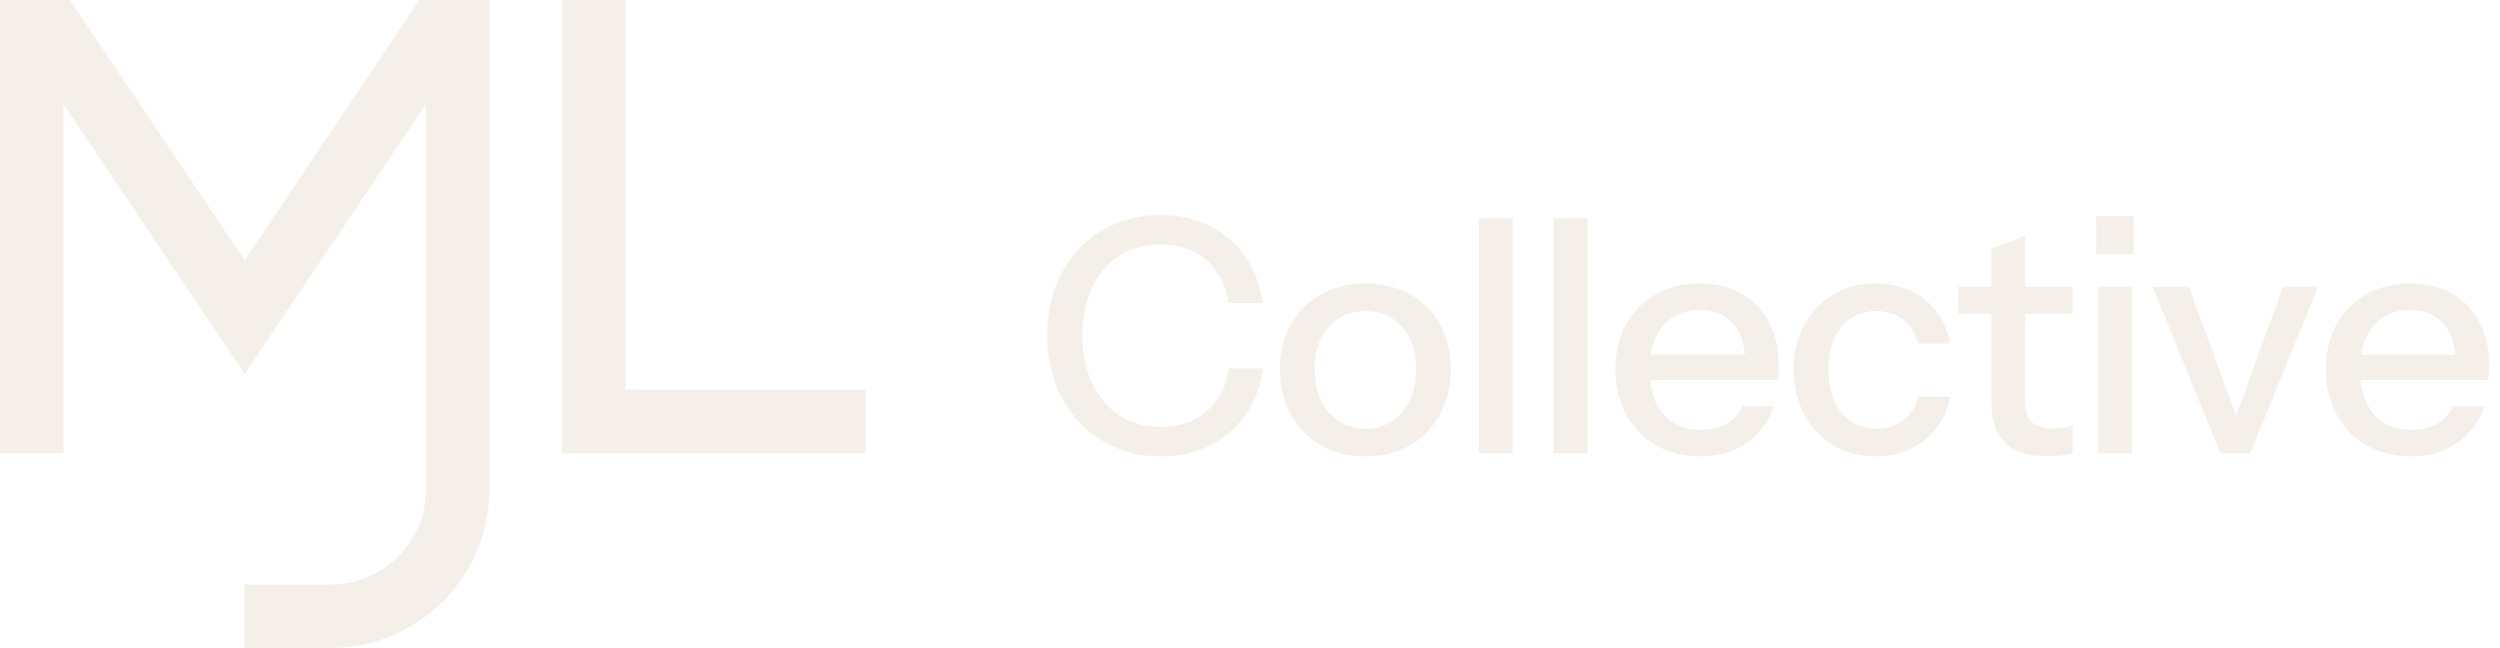
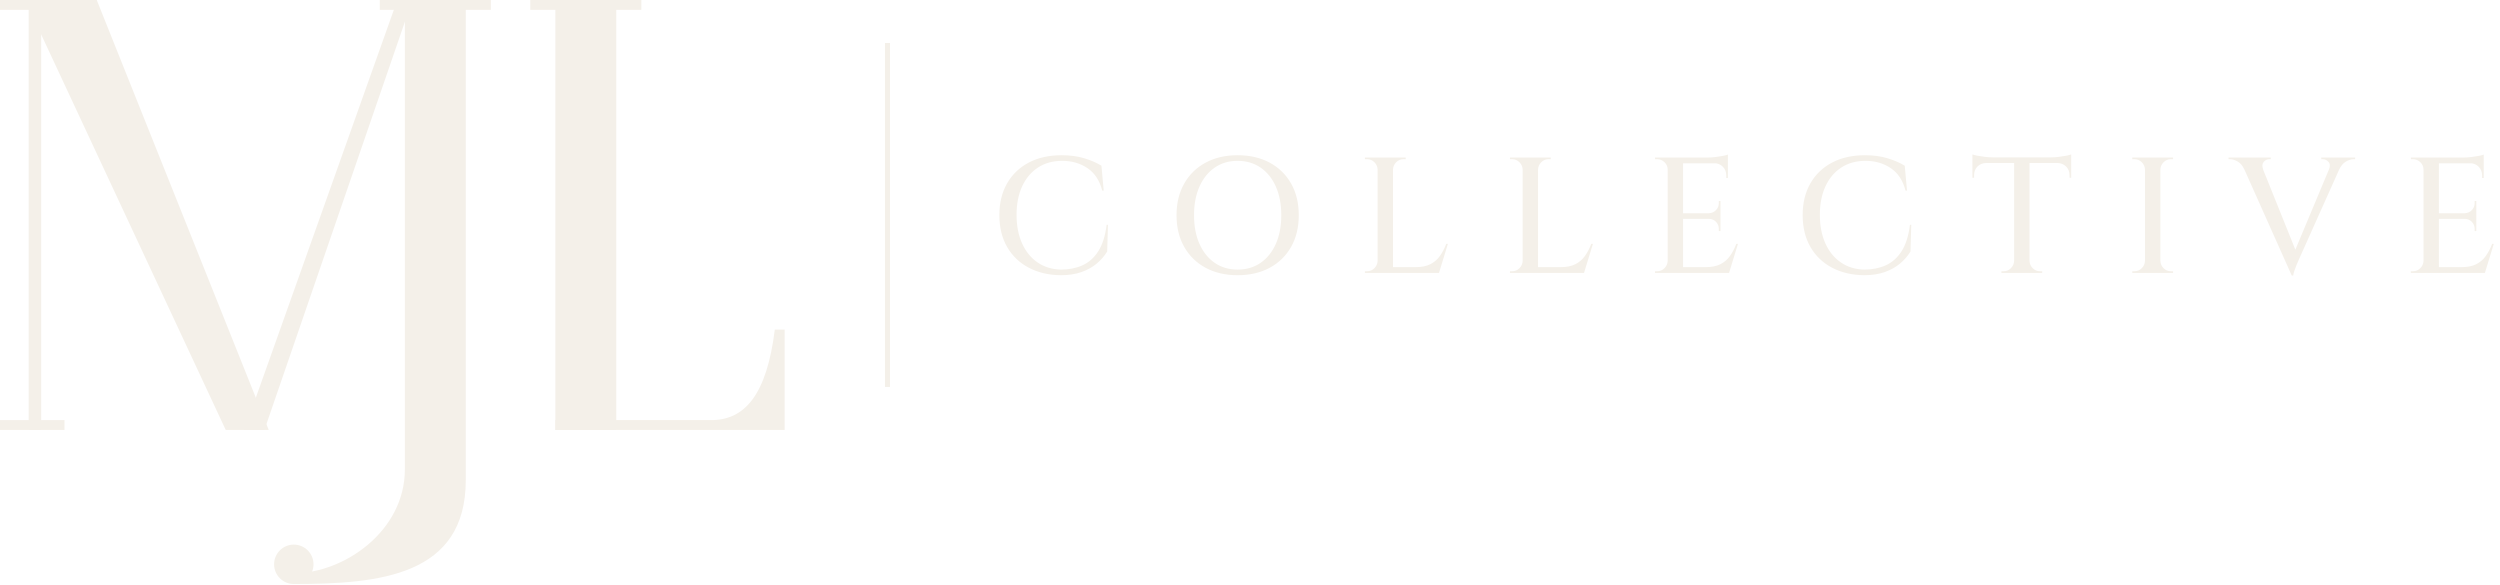
- <svg xmlns="http://www.w3.org/2000/svg" viewBox="0 10 551.75 143" width="551.75" height="143" role="img" aria-label="MJL Collective">
-   <path d="M7,110 V10 L54,80 L101,10 V118 A28,28 0 0 1 73,146 H54" fill="none" stroke="#f4f0e9" stroke-width="14" stroke-linejoin="miter" stroke-miterlimit="6" />
-   <path d="M131,10 V103 H191" fill="none" stroke="#f4f0e9" stroke-width="14" stroke-linejoin="miter" stroke-miterlimit="6" />
-   <path d="M256.152 110.72Q250.728 110.72 246.144 108.74Q241.56 106.76 238.188 103.184Q234.816 99.608 232.968 94.724Q231.12 89.84 231.12 84.008Q231.12 78.176 232.956 73.328Q234.792 68.48 238.14 64.916Q241.488 61.352 246.072 59.396Q250.656 57.44 256.104 57.44Q262.128 57.44 266.94 59.852Q271.752 62.264 274.836 66.644Q277.92 71.024 278.64 76.88H271.104Q270.216 70.76 266.208 67.34Q262.2 63.92 256.176 63.92Q251.016 63.92 247.116 66.416Q243.216 68.912 241.056 73.412Q238.896 77.912 238.896 83.984Q238.896 90.08 241.068 94.628Q243.24 99.176 247.152 101.708Q251.064 104.24 256.176 104.24Q262.2 104.24 266.256 100.808Q270.312 97.376 271.2 91.304H278.784Q277.992 97.16 274.896 101.54Q271.8 105.92 267 108.32Q262.2 110.72 256.152 110.72Z M301.332 110.72Q295.716 110.72 291.456 108.236Q287.196 105.752 284.832 101.396Q282.468 97.04 282.468 91.496Q282.468 85.904 284.856 81.656Q287.244 77.408 291.48 74.984Q295.716 72.56 301.332 72.56Q307.02 72.56 311.256 74.984Q315.492 77.408 317.844 81.656Q320.196 85.904 320.196 91.496Q320.196 97.04 317.832 101.396Q315.468 105.752 311.232 108.236Q306.996 110.72 301.332 110.72ZM301.332 104.624Q304.668 104.624 307.176 102.968Q309.684 101.312 311.1 98.348Q312.516 95.384 312.516 91.424Q312.516 85.544 309.408 82.1Q306.3 78.656 301.332 78.656Q296.412 78.656 293.28 82.112Q290.148 85.568 290.148 91.424Q290.148 95.384 291.564 98.348Q292.98 101.312 295.512 102.968Q298.044 104.624 301.332 104.624Z M326.4 110.0V58.16H333.84V110.0Z M342.9 110.0V58.16H350.34V110.0Z M375.192 110.72Q369.648 110.72 365.448 108.26Q361.248 105.8 358.884 101.48Q356.52 97.16 356.52 91.544Q356.52 85.904 358.86 81.62Q361.2 77.336 365.424 74.948Q369.648 72.56 375.168 72.56Q380.472 72.56 384.384 74.816Q388.296 77.072 390.432 81.128Q392.568 85.184 392.568 90.68Q392.568 91.544 392.52 92.3Q392.472 93.056 392.328 93.872H361.512V88.28H387.072L385.2 90.488Q385.2 84.584 382.548 81.5Q379.896 78.416 375.12 78.416Q370.056 78.416 367.044 81.896Q364.032 85.376 364.032 91.568Q364.032 97.808 367.044 101.336Q370.056 104.864 375.36 104.864Q378.576 104.864 380.976 103.544Q383.376 102.224 384.504 99.656H391.536Q389.736 104.792 385.476 107.756Q381.216 110.72 375.192 110.72Z M413.964 110.72Q408.684 110.72 404.604 108.248Q400.524 105.776 398.184 101.432Q395.844 97.088 395.844 91.544Q395.844 86 398.184 81.728Q400.524 77.456 404.604 75.008Q408.684 72.56 413.916 72.56Q418.26 72.56 421.728 74.204Q425.196 75.848 427.44 78.824Q429.684 81.8 430.308 85.784H423.276Q422.532 82.544 420.12 80.6Q417.708 78.656 414.06 78.656Q410.844 78.656 408.48 80.24Q406.116 81.824 404.82 84.728Q403.524 87.632 403.524 91.544Q403.524 95.456 404.82 98.408Q406.116 101.36 408.504 102.992Q410.892 104.624 414.108 104.624Q417.66 104.624 420.12 102.704Q422.58 100.784 423.324 97.544H430.356Q429.684 101.48 427.392 104.456Q425.1 107.432 421.656 109.076Q418.212 110.72 413.964 110.72Z M451.92 110.696Q445.488 110.696 442.5 107.708Q439.512 104.72 439.512 98.888V64.832L446.952 62.048V98.96Q446.952 101.84 448.464 103.208Q449.976 104.576 453.336 104.576Q454.656 104.576 455.664 104.384Q456.672 104.192 457.416 103.904V109.904Q456.624 110.264 455.172 110.48Q453.72 110.696 451.92 110.696ZM432.192 79.28V73.28H457.416V79.28Z M463.044 110.0V73.28H470.484V110.0ZM462.636 66.08V57.68H470.892V66.08Z M490.032 110.0 475.08 73.28H483.072L495.288 106.592H491.736L503.88 73.28H511.584L496.632 110.0Z M531.996 110.72Q526.452 110.72 522.252 108.26Q518.052 105.8 515.688 101.48Q513.324 97.16 513.324 91.544Q513.324 85.904 515.664 81.62Q518.004 77.336 522.228 74.948Q526.452 72.56 531.972 72.56Q537.276 72.56 541.188 74.816Q545.1 77.072 547.236 81.128Q549.372 85.184 549.372 90.68Q549.372 91.544 549.324 92.3Q549.276 93.056 549.132 93.872H518.316V88.28H543.876L542.004 90.488Q542.004 84.584 539.352 81.5Q536.7 78.416 531.924 78.416Q526.86 78.416 523.848 81.896Q520.836 85.376 520.836 91.568Q520.836 97.808 523.848 101.336Q526.86 104.864 532.164 104.864Q535.38 104.864 537.78 103.544Q540.18 102.224 541.308 99.656H548.34Q546.54 104.792 542.28 107.756Q538.02 110.72 531.996 110.72Z" fill="#f4f0e9" />
+ <svg xmlns="http://www.w3.org/2000/svg" viewBox="0 0 697.76 163.0" width="697.76" height="163.0" role="img" aria-label="MJL Collective">
+   <g transform="translate(7.0,0) scale(0.5)" fill="#f4f0e9">
+     <path d="M2,0 H9 V240 H2 Z" />
+     <path d="M0,0 H40 L136,240 H112 Z" />
+     <path d="M122.4,240 H133.6 L216.2,0 H207.8 Z" />
+     <path d="M-14,0 H40 V5.5 H-14 Z" />
+     <path d="M-14,234.5 H22 V240 H-14 Z" />
+     <path d="M198,0 H260 V5.5 H198 Z" />
+     <path d="M212,0 H246 V268 C246,321.36 198.0,326 150,326 V320 C177.9,320 212,296.6 212,262 Z" />
+     <path d="M161,315 A11,11 0 1 1 139,315 A11,11 0 1 1 161,315 Z" />
+     <path d="M296,0 H330 V240 H296 Z" />
+     <path d="M282,0 H344 V5.5 H282 Z" />
+     <path d="M296,234.5 H382 C402,235 414,220 418.5,184 H424 V240 H296 Z" />
+   </g>
+   <rect x="247.00" y="12.00" width="1.4" height="96.00" fill="#f4f0e9" />
+   <path d="M309.237 62.736 309.02 70.191Q307.88 72.076 306.1 73.566Q304.32 75.056 301.841 75.934Q299.361 76.812 296.094 76.812Q291.031 76.766 287.142 74.72Q283.253 72.673 281.09 68.929Q278.927 65.184 278.927 60.022Q278.927 54.962 281.062 51.213Q283.198 47.464 287.1 45.394Q291.003 43.324 296.324 43.324Q299.821 43.324 302.613 44.17Q305.406 45.016 307.412 46.248L308.052 53.199H307.638Q306.552 48.984 303.526 46.937Q300.501 44.891 296.482 44.891Q292.564 44.891 289.709 46.758Q286.854 48.625 285.29 52.001Q283.727 55.376 283.727 59.958Q283.727 64.539 285.272 67.947Q286.816 71.355 289.598 73.255Q292.379 75.154 296.094 75.246Q299.453 75.246 302.12 74.051Q304.786 72.855 306.542 70.109Q308.298 67.363 308.869 62.736ZM345.412 43.324Q350.538 43.324 354.381 45.399Q358.223 47.473 360.358 51.236Q362.493 54.999 362.493 60.068Q362.493 65.129 360.358 68.896Q358.223 72.664 354.381 74.738Q350.538 76.812 345.412 76.812Q340.321 76.812 336.484 74.738Q332.646 72.664 330.511 68.901Q328.376 65.138 328.376 60.068Q328.376 55.008 330.511 51.241Q332.646 47.473 336.484 45.399Q340.321 43.324 345.412 43.324ZM345.412 75.246Q349.107 75.246 351.842 73.356Q354.577 71.466 356.094 68.063Q357.61 64.659 357.61 60.068Q357.61 55.478 356.094 52.074Q354.577 48.671 351.842 46.781Q349.107 44.891 345.412 44.891Q341.762 44.891 339.027 46.781Q336.292 48.671 334.775 52.074Q333.259 55.478 333.259 60.068Q333.259 64.659 334.775 68.063Q336.292 71.466 339.027 73.356Q341.762 75.246 345.412 75.246ZM388.79 43.968V76.168H384.497V43.968ZM401.117 74.556 401.489 76.168H388.652V74.556ZM404.109 68.065 401.627 76.168H393.526L395.182 74.556Q397.573 74.556 399.189 73.751Q400.804 72.945 401.863 71.467Q402.923 69.99 403.653 68.065ZM384.635 72.81V76.168H380.955V75.708Q380.955 75.708 381.254 75.708Q381.553 75.708 381.553 75.708Q382.749 75.708 383.6 74.857Q384.451 74.006 384.497 72.81ZM384.635 47.326H384.497Q384.451 46.13 383.6 45.279Q382.749 44.428 381.553 44.428Q381.553 44.428 381.254 44.428Q380.955 44.428 380.955 44.428V43.968H384.635ZM388.652 47.326V43.968H392.332V44.428Q392.286 44.428 392.01 44.428Q391.734 44.428 391.734 44.428Q390.538 44.428 389.687 45.279Q388.836 46.13 388.79 47.326ZM429.27 43.968V76.168H424.977V43.968ZM441.597 74.556 441.969 76.168H429.132V74.556ZM444.589 68.065 442.107 76.168H434.006L435.662 74.556Q438.053 74.556 439.669 73.751Q441.284 72.945 442.343 71.467Q443.403 69.99 444.133 68.065ZM425.115 72.81V76.168H421.435V75.708Q421.435 75.708 421.734 75.708Q422.033 75.708 422.033 75.708Q423.229 75.708 424.08 74.857Q424.931 74.006 424.977 72.81ZM425.115 47.326H424.977Q424.931 46.13 424.08 45.279Q423.229 44.428 422.033 44.428Q422.033 44.428 421.734 44.428Q421.435 44.428 421.435 44.428V43.968H425.115ZM429.132 47.326V43.968H432.812V44.428Q432.766 44.428 432.49 44.428Q432.214 44.428 432.214 44.428Q431.018 44.428 430.167 45.279Q429.316 46.13 429.27 47.326ZM469.75 43.968V76.168H465.457V43.968ZM482.077 74.556 482.449 76.168H469.612V74.556ZM480.192 59.515V61.082H469.612V59.515ZM482.263 43.968V45.581H469.612V43.968ZM485.069 68.065 482.587 76.168H474.486L476.142 74.556Q478.533 74.556 480.149 73.751Q481.764 72.945 482.823 71.467Q483.883 69.99 484.613 68.065ZM480.192 60.99V64.491H479.732V63.894Q479.732 62.723 478.934 61.907Q478.137 61.091 476.966 61.082V60.99ZM480.192 56.106V59.607H476.966V59.515Q478.137 59.469 478.939 58.649Q479.741 57.828 479.732 56.657V56.106ZM482.263 45.443V49.681H481.803V48.946Q481.803 47.507 480.863 46.544Q479.923 45.581 478.438 45.535V45.443ZM482.263 43.14V44.474L476.651 43.968Q477.663 43.968 478.79 43.83Q479.917 43.692 480.883 43.508Q481.849 43.324 482.263 43.14ZM465.595 72.81V76.168H461.915V75.708Q461.915 75.708 462.214 75.708Q462.513 75.708 462.513 75.708Q463.709 75.708 464.56 74.857Q465.411 74.006 465.457 72.81ZM465.595 47.326H465.457Q465.447 46.13 464.576 45.279Q463.705 44.428 462.513 44.428Q462.513 44.428 462.232 44.428Q461.951 44.428 461.951 44.428L461.915 43.968H465.595ZM533.441 62.736 533.224 70.191Q532.084 72.076 530.304 73.566Q528.524 75.056 526.045 75.934Q523.565 76.812 520.298 76.812Q515.235 76.766 511.346 74.72Q507.457 72.673 505.294 68.929Q503.131 65.184 503.131 60.022Q503.131 54.962 505.266 51.213Q507.402 47.464 511.304 45.394Q515.207 43.324 520.528 43.324Q524.025 43.324 526.817 44.17Q529.61 45.016 531.616 46.248L532.256 53.199H531.842Q530.756 48.984 527.73 46.937Q524.705 44.891 520.686 44.891Q516.768 44.891 513.913 46.758Q511.058 48.625 509.494 52.001Q507.931 55.376 507.931 59.958Q507.931 64.539 509.476 67.947Q511.02 71.355 513.802 73.255Q516.583 75.154 520.298 75.246Q523.657 75.246 526.324 74.051Q528.99 72.855 530.746 70.109Q532.502 67.363 533.073 62.736ZM566.442 44.106V76.168H562.149V44.106ZM578.078 43.922V45.489H550.513V43.922ZM578.078 45.351V49.635L577.618 49.589V48.9Q577.618 47.425 576.659 46.48Q575.701 45.535 574.252 45.489V45.351ZM578.078 43.094V44.428L572.466 43.922Q573.478 43.922 574.605 43.784Q575.732 43.646 576.698 43.462Q577.664 43.278 578.078 43.094ZM562.287 72.81V76.168H558.607V75.708Q558.607 75.708 558.906 75.708Q559.205 75.708 559.205 75.708Q560.401 75.708 561.252 74.857Q562.103 74.006 562.149 72.81ZM566.304 72.81H566.442Q566.488 74.006 567.339 74.857Q568.19 75.708 569.386 75.708Q569.386 75.708 569.685 75.708Q569.984 75.708 569.984 75.708V76.168H566.304ZM554.339 45.351V45.489Q552.853 45.535 551.913 46.48Q550.973 47.425 550.973 48.9V49.589L550.513 49.635V45.351ZM550.513 43.094Q550.973 43.278 551.916 43.462Q552.859 43.646 554.009 43.784Q555.159 43.922 556.125 43.922L550.513 44.428ZM602.966 43.968V76.168H598.673V43.968ZM598.811 72.81V76.168H595.131V75.708Q595.131 75.708 595.43 75.708Q595.729 75.708 595.729 75.708Q596.925 75.708 597.776 74.857Q598.627 74.006 598.673 72.81ZM598.811 47.326H598.673Q598.627 46.13 597.776 45.279Q596.925 44.428 595.729 44.428Q595.729 44.428 595.43 44.428Q595.131 44.428 595.131 44.428V43.968H598.811ZM602.828 72.81H602.966Q603.012 74.006 603.863 74.857Q604.714 75.708 605.91 75.708Q605.91 75.708 606.186 75.708Q606.462 75.708 606.508 75.708V76.168H602.828ZM602.828 47.326V43.968H606.508V44.428Q606.462 44.428 606.186 44.428Q605.91 44.428 605.91 44.428Q604.714 44.428 603.863 45.279Q603.012 46.13 602.966 47.326ZM639.635 76.906 625.049 44.244H630.402L641.188 71.037ZM639.635 76.906 639.304 72.885 651.354 44.106H654.31L641.937 71.739Q641.9 71.823 641.614 72.463Q641.328 73.103 640.965 73.978Q640.601 74.853 640.334 75.672Q640.067 76.491 640.049 76.906ZM650.038 47.29Q650.572 45.91 649.873 45.169Q649.174 44.428 648.29 44.428H647.876V43.968H657.327V44.428Q657.327 44.428 657.12 44.428Q656.913 44.428 656.913 44.428Q655.901 44.428 654.756 45.095Q653.61 45.762 652.874 47.326ZM631.653 47.29 626.411 47.326Q625.711 45.762 624.566 45.095Q623.421 44.428 622.363 44.428Q622.363 44.428 622.179 44.428Q621.995 44.428 621.995 44.428V43.968H633.778V44.428H633.364Q632.49 44.428 631.823 45.169Q631.156 45.91 631.653 47.29ZM680.706 43.968V76.168H676.413V43.968ZM693.033 74.556 693.405 76.168H680.568V74.556ZM691.148 59.515V61.082H680.568V59.515ZM693.219 43.968V45.581H680.568V43.968ZM696.025 68.065 693.543 76.168H685.442L687.098 74.556Q689.489 74.556 691.105 73.751Q692.72 72.945 693.779 71.467Q694.839 69.99 695.569 68.065ZM691.148 60.99V64.491H690.688V63.894Q690.688 62.723 689.89 61.907Q689.093 61.091 687.922 61.082V60.99ZM691.148 56.106V59.607H687.922V59.515Q689.093 59.469 689.895 58.649Q690.697 57.828 690.688 56.657V56.106ZM693.219 45.443V49.681H692.759V48.946Q692.759 47.507 691.819 46.544Q690.879 45.581 689.394 45.535V45.443ZM693.219 43.14V44.474L687.607 43.968Q688.619 43.968 689.746 43.83Q690.873 43.692 691.839 43.508Q692.805 43.324 693.219 43.14ZM676.551 72.81V76.168H672.871V75.708Q672.871 75.708 673.17 75.708Q673.469 75.708 673.469 75.708Q674.665 75.708 675.516 74.857Q676.367 74.006 676.413 72.81ZM676.551 47.326H676.413Q676.403 46.13 675.532 45.279Q674.661 44.428 673.469 44.428Q673.469 44.428 673.188 44.428Q672.907 44.428 672.907 44.428L672.871 43.968H676.551Z" fill="#f4f0e9" />
</svg>
